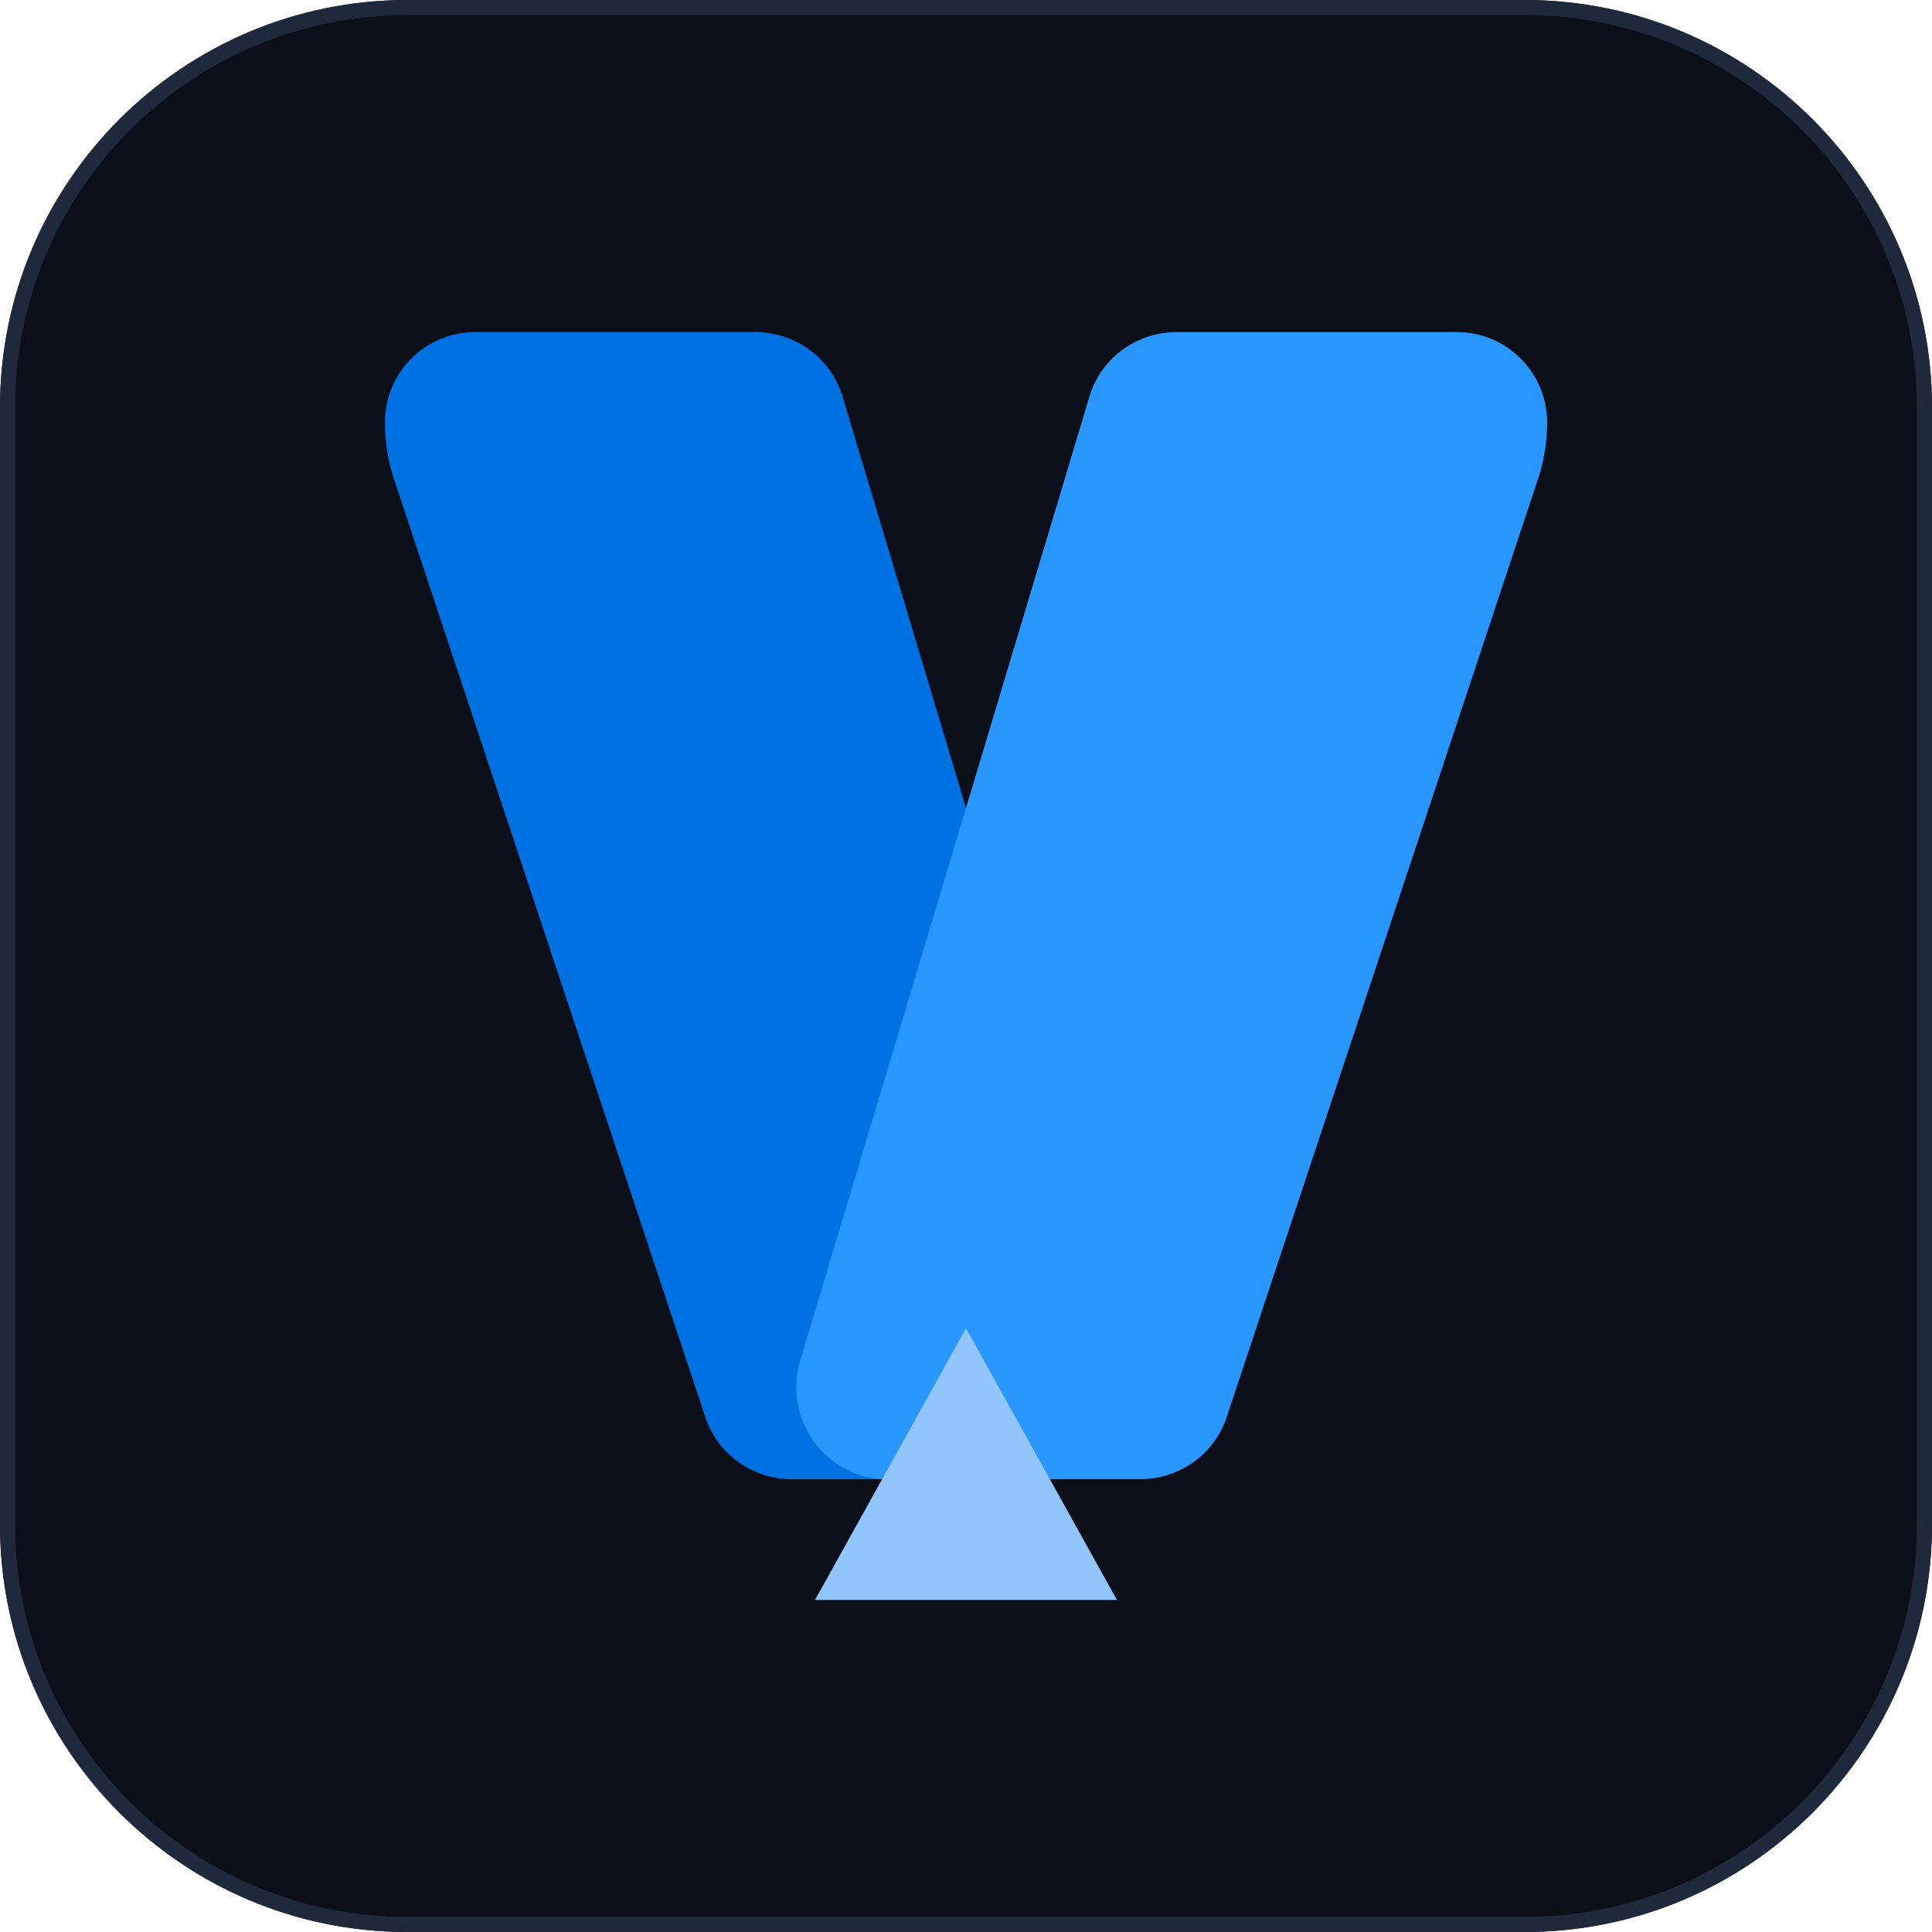
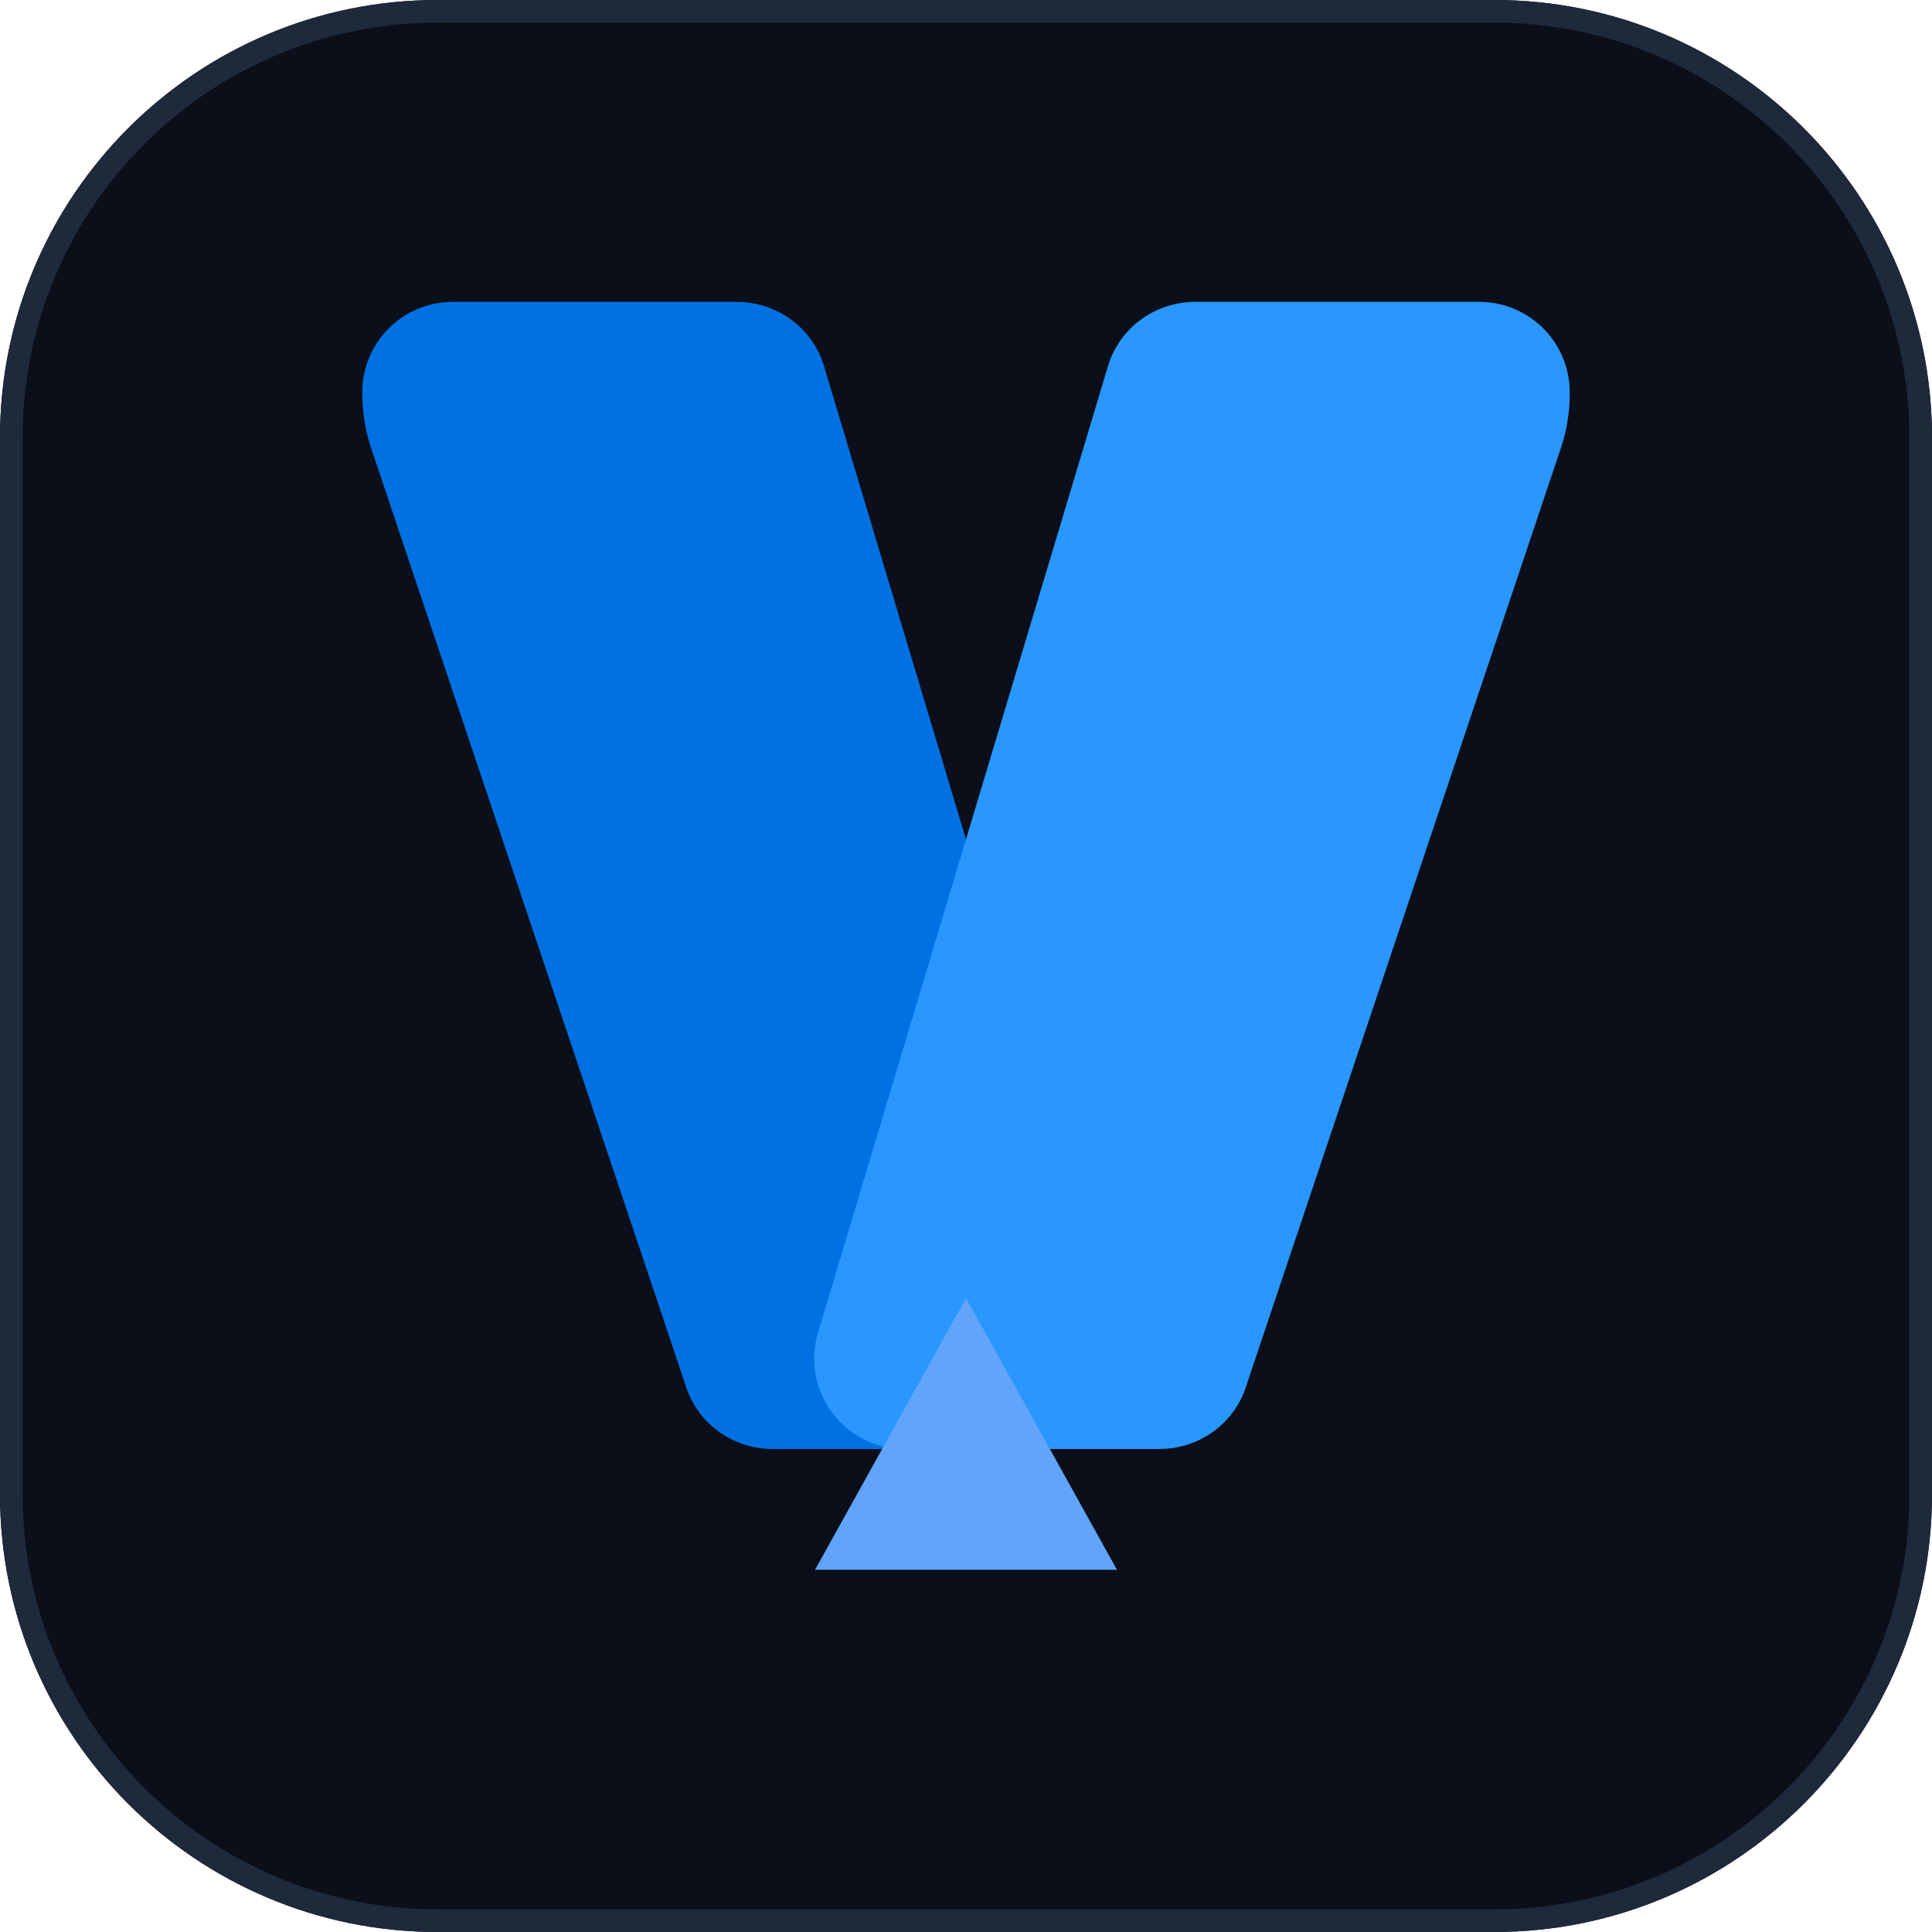
- <svg xmlns="http://www.w3.org/2000/svg" viewBox="0 0 512 512" width="512" height="512" fill="none">
-   <rect width="512" height="512" rx="108" fill="#0b0f19" />
-   <rect x="2" y="2" width="508" height="508" rx="106" stroke="#1e293b" stroke-width="4" />
-   <path d="M102 112C102 98.7 112.7 88 126 88H200C210.7 88 220 94.7 223.2 104.8L300 360.8C304.5 376 293.1 392 277.1 392H210C199.3 392 190 385.3 186.8 375.2L104.4 126.9C102.8 122.1 102 117.1 102 112Z" fill="#0071e3" />
-   <path d="M410 112C410 98.7 399.3 88 386 88H312C301.3 88 292 94.7 288.8 104.8L212 360.8C207.5 376 218.9 392 234.9 392H302C312.7 392 322 385.3 325.2 375.2L407.6 126.9C409.2 122.1 410 117.1 410 112Z" fill="#2997ff" />
-   <polygon points="256,352 296,424 216,424" fill="#93c5fd" />
+ <svg xmlns="http://www.w3.org/2000/svg" viewBox="0 0 512 512" width="512" height="512" fill="none" shape-rendering="geometricPrecision">
+   <rect width="512" height="512" rx="116" fill="#0b0f19" />
+   <rect x="3" y="3" width="506" height="506" rx="113" stroke="#1e293b" stroke-width="6" />
+   <g transform="scale(16)">
+     <path d="M6 6.5C6 5.67 6.67 5 7.5 5H12.2C12.87 5 13.46 5.43 13.65 6.07L18.45 22.07C18.74 23.03 18.02 24 17.02 24H12.8C12.13 24 11.54 23.57 11.35 22.93L6.15 7.43C6.05 7.14 6 6.83 6 6.5Z" fill="#0071e3" />
+     <path d="M26 6.5C26 5.67 25.33 5 24.5 5H19.8C19.13 5 18.54 5.43 18.35 6.07L13.55 22.07C13.26 23.03 13.98 24 14.98 24H19.2C19.87 24 20.46 23.57 20.65 22.93L25.85 7.43C25.95 7.14 26 6.83 26 6.5Z" fill="#2997ff" />
+     <polygon points="16,21.5 18.5,26 13.5,26" fill="#60a5fa" />
+   </g>
</svg>
